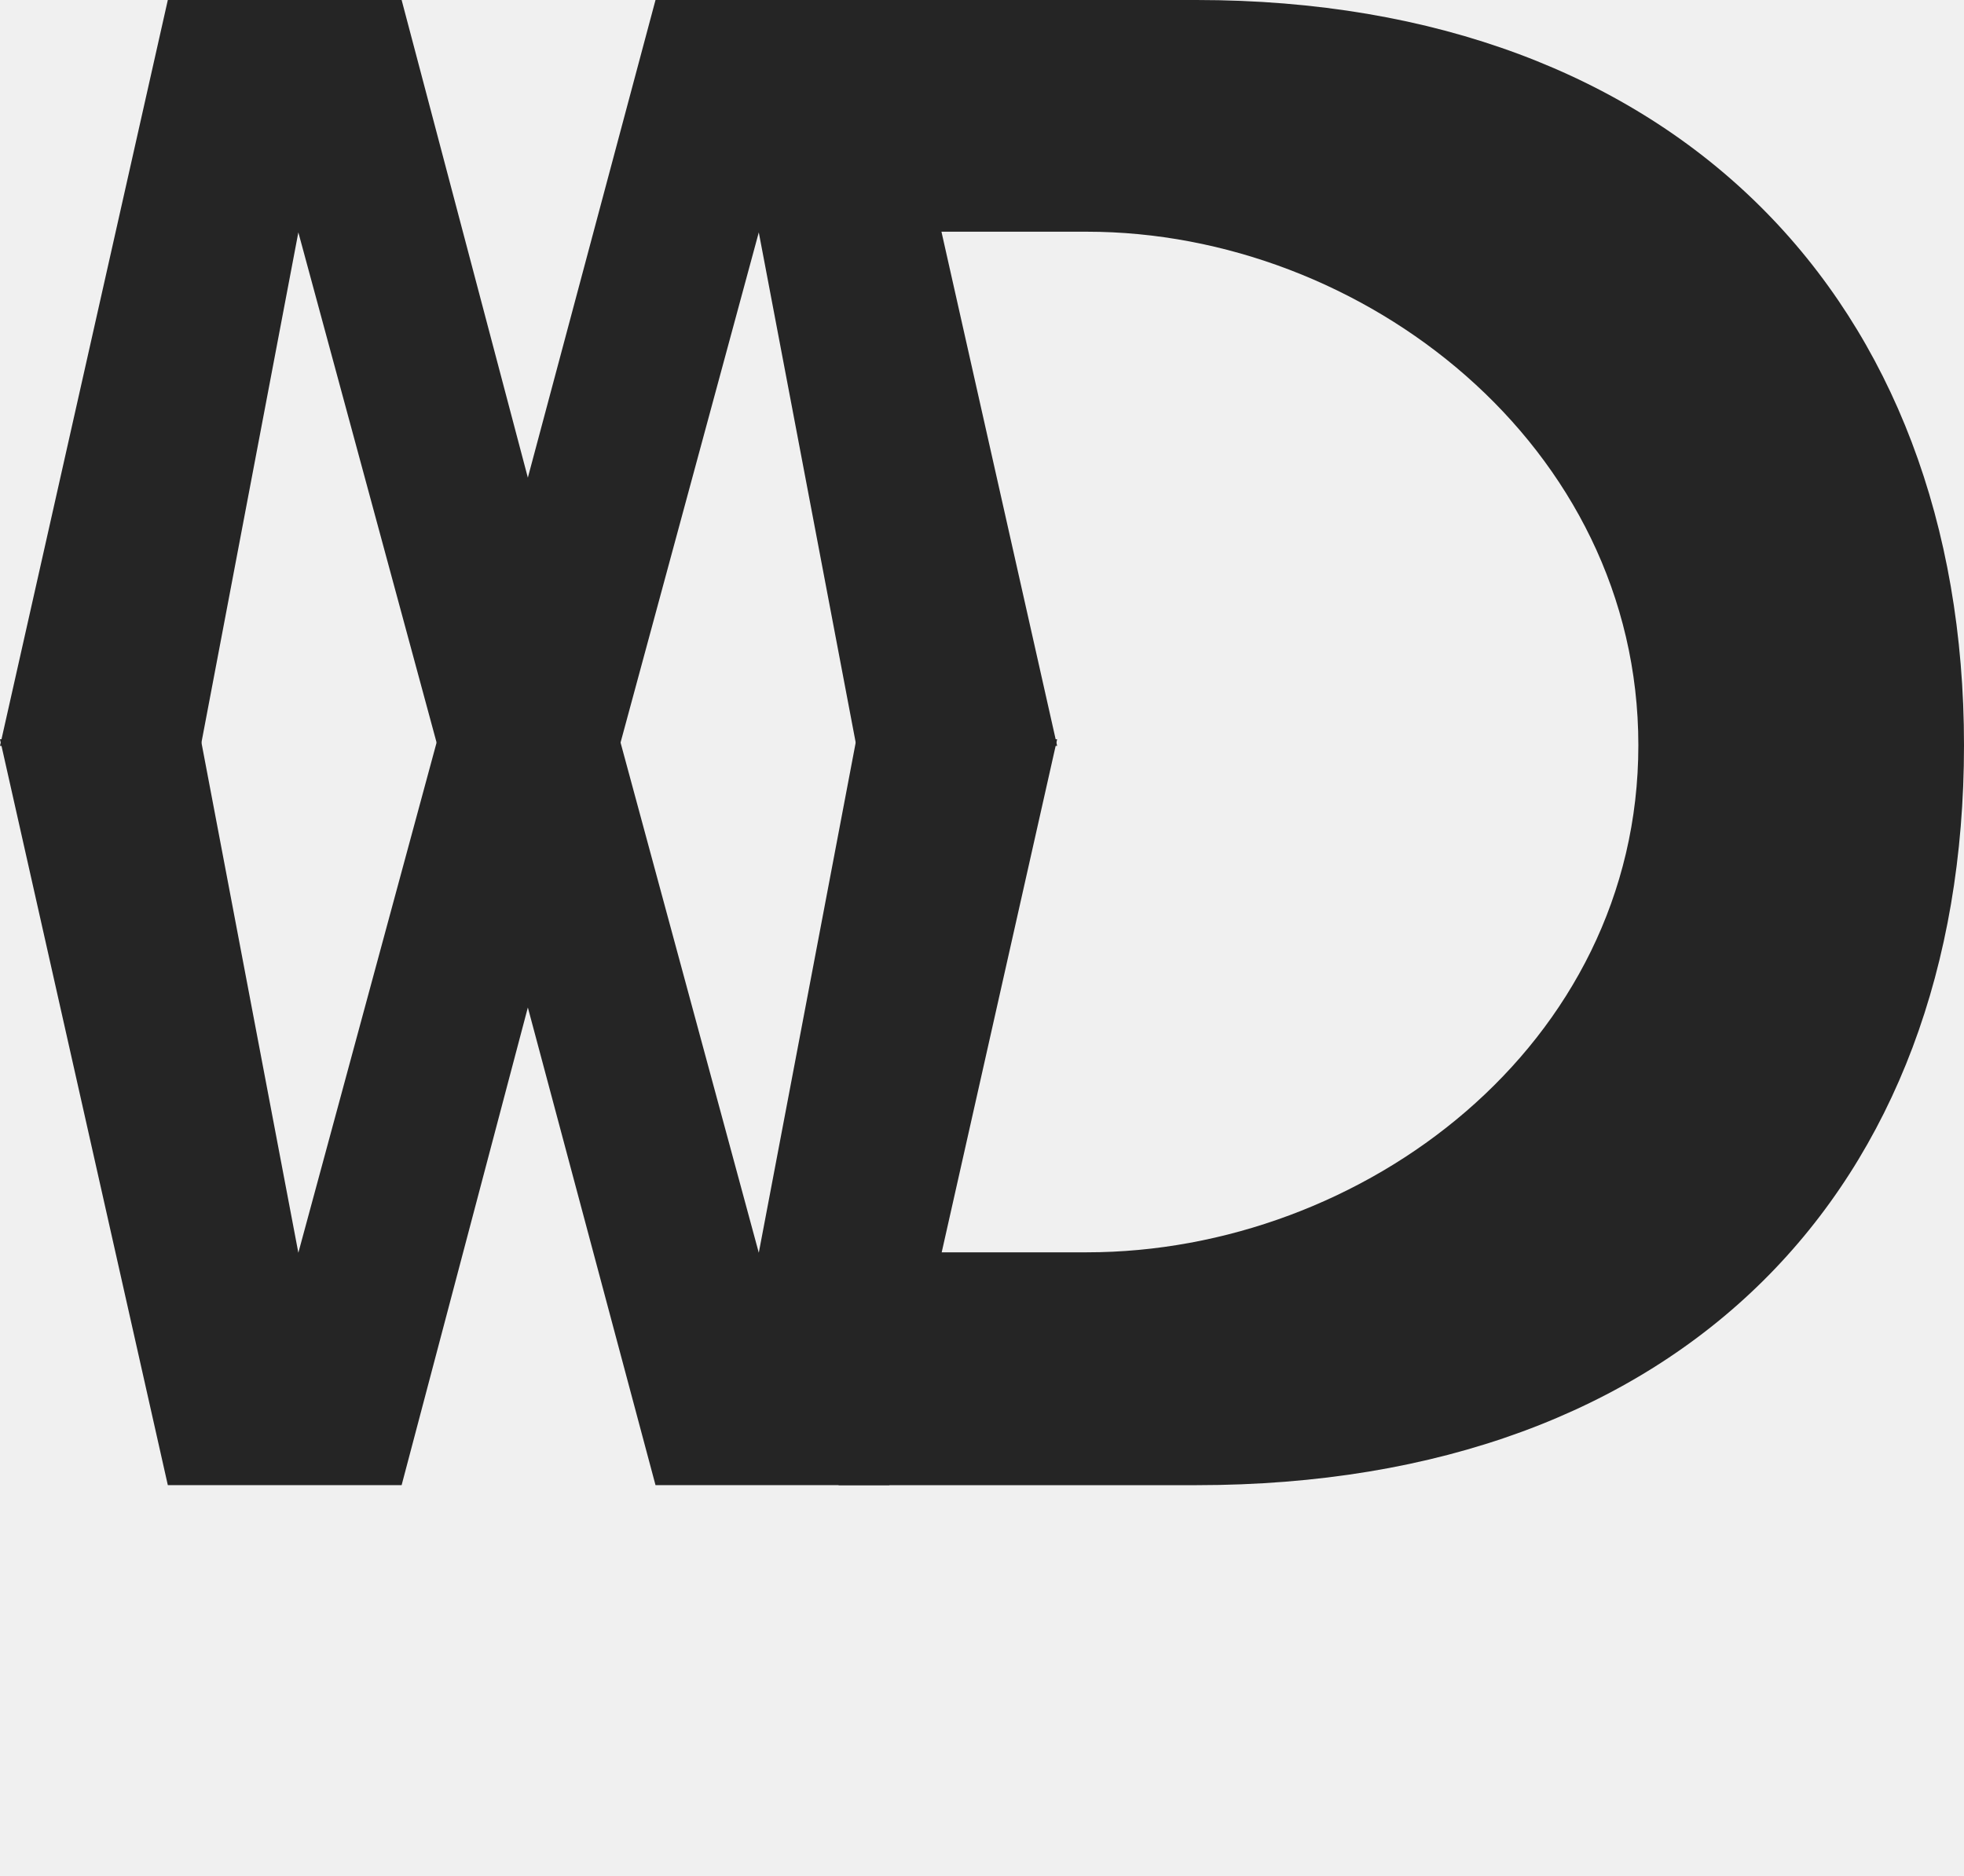
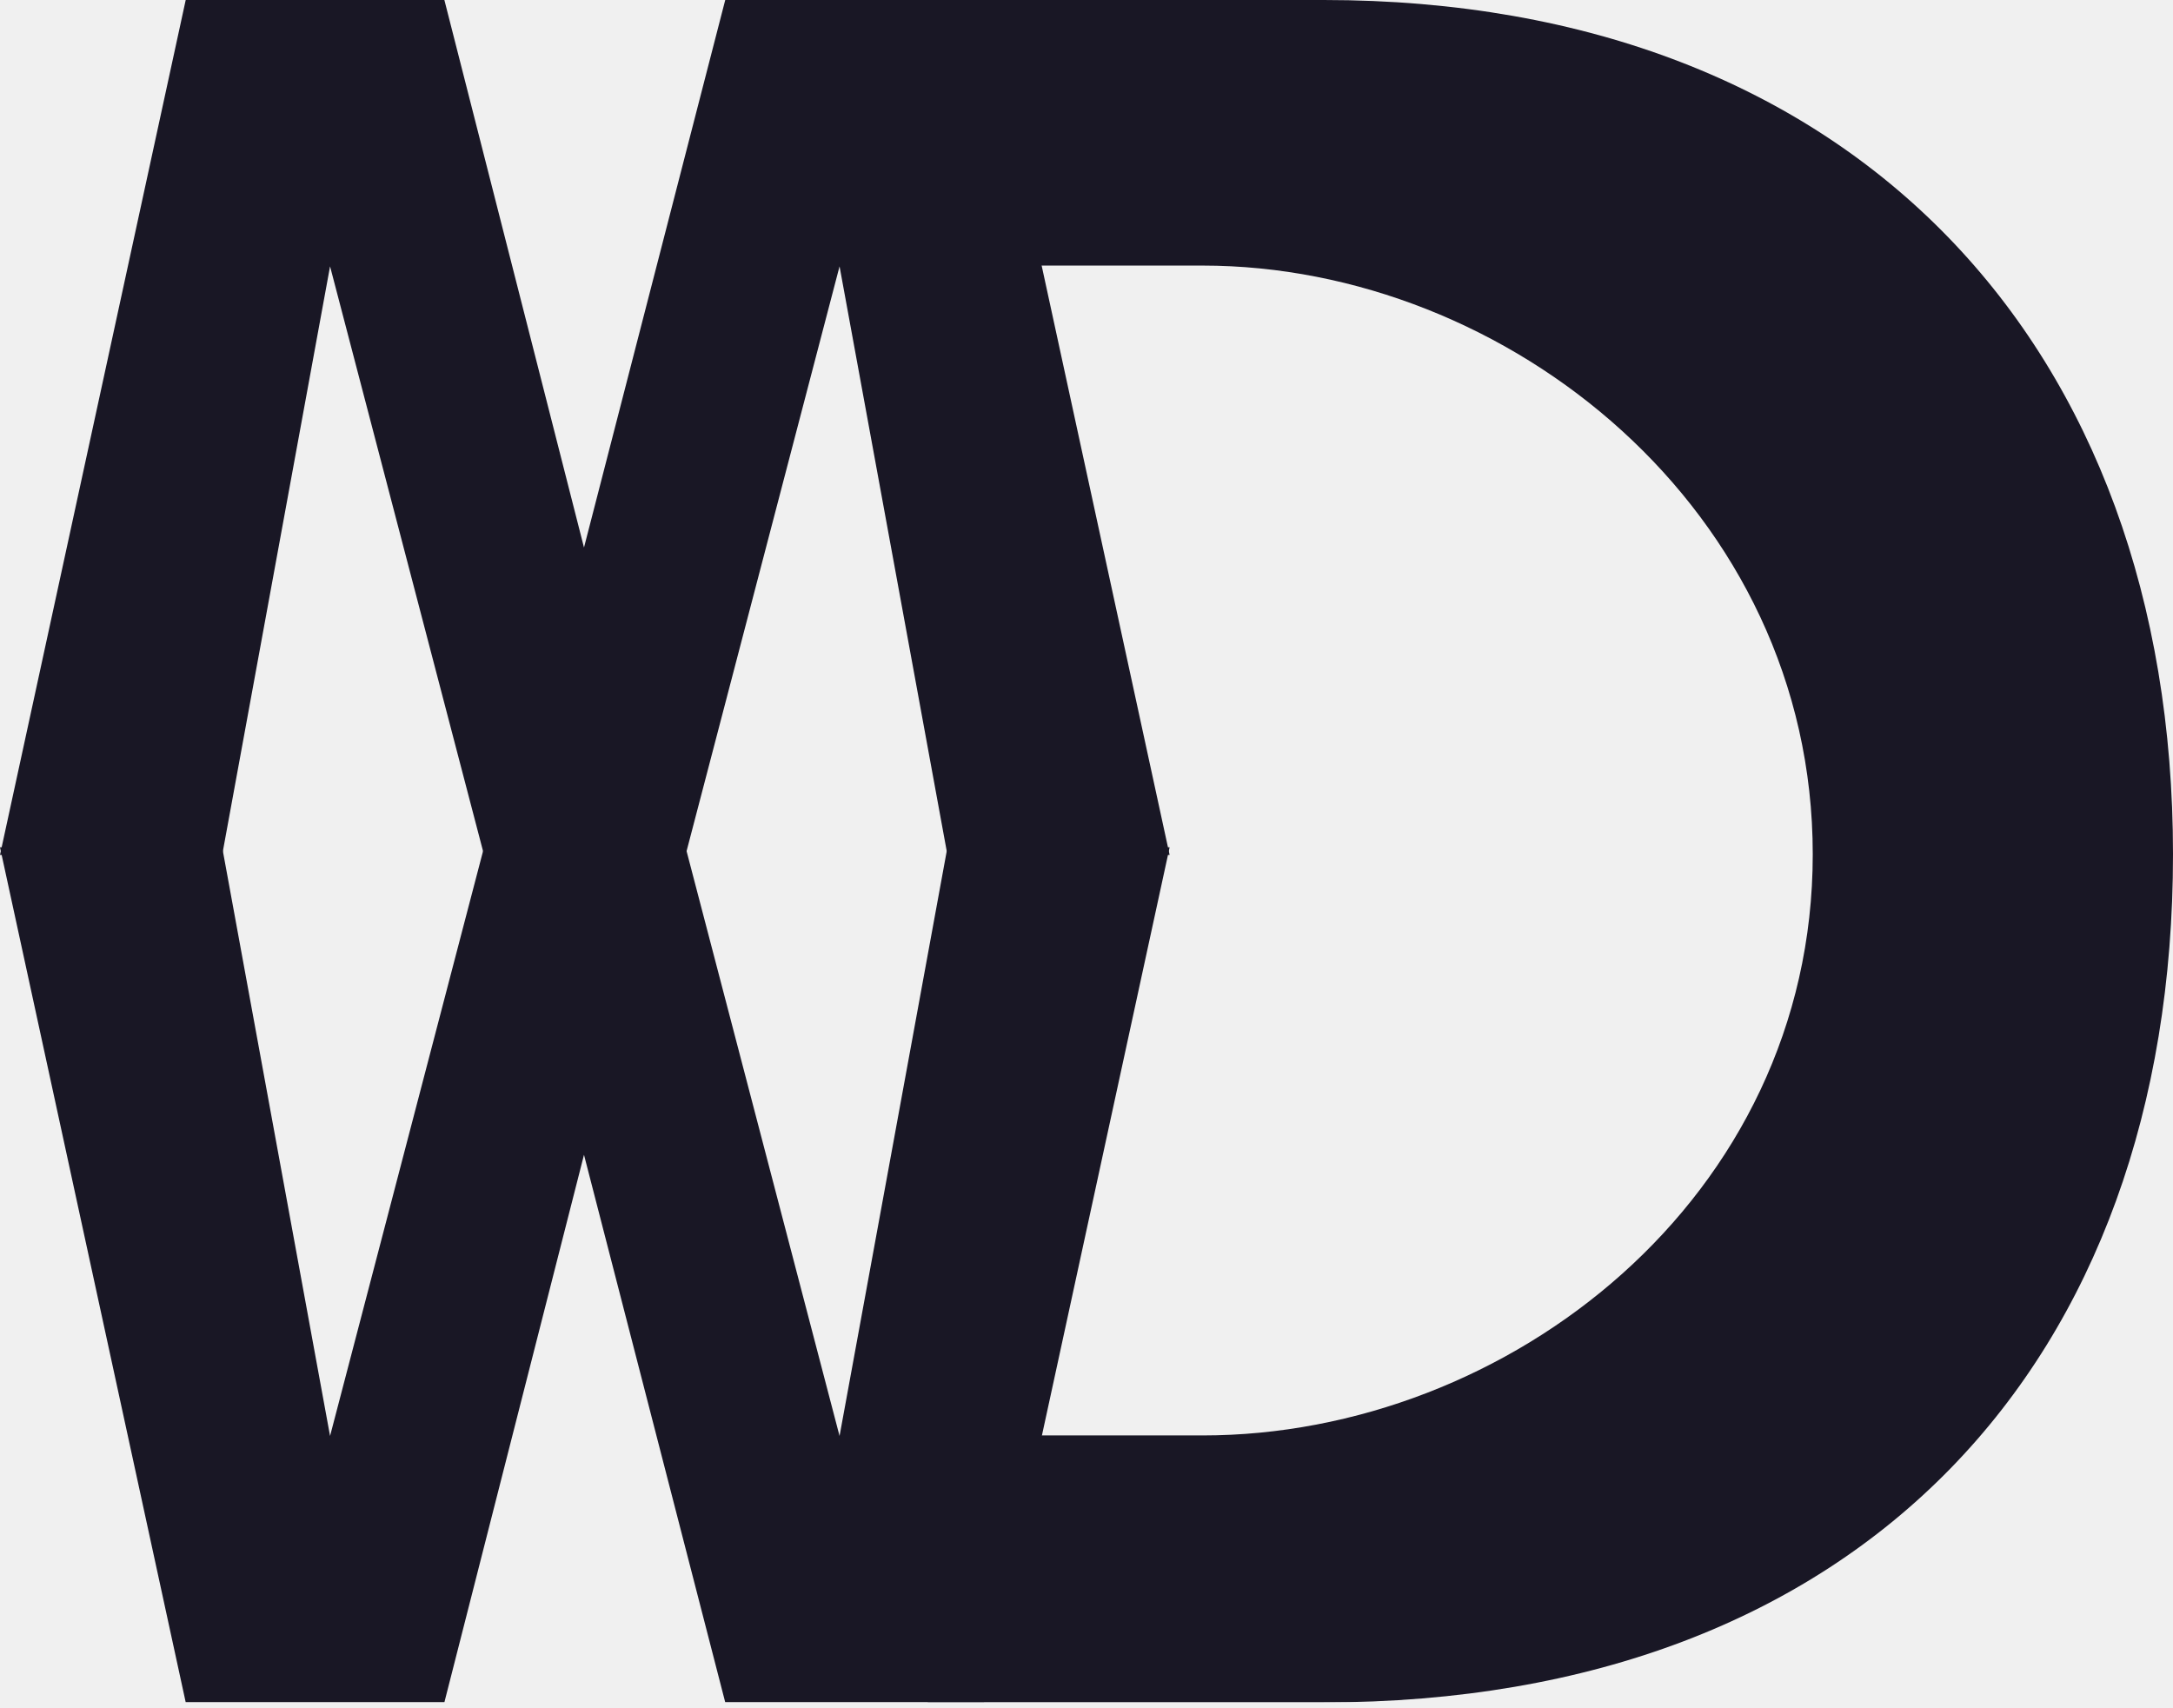
- <svg xmlns="http://www.w3.org/2000/svg" width="178" height="170" viewBox="0 0 178 170" fill="none">
-   <path d="M59.41 134.6L47.84 91.31L36.4 134.6H15.21L0 67H18.2L27.04 113.54L39.65 67H56.16L68.77 113.54L77.61 67H95.81L80.6 134.6H59.41Z" fill="#252525" />
-   <path d="M59.41 9.15527e-05L47.84 43.29L36.4 9.15527e-05H15.21L0 67.6H18.2L27.04 21.06L39.65 67.6H56.16L68.77 21.06L77.61 67.6H95.81L80.6 9.15527e-05H59.41Z" fill="#252525" />
-   <g clip-path="url(#clip0_130_4)">
-     <path d="M22 202.63V0H61.717H62.931H69.109C69.109 0 74.599 0 108.432 0C152.014 -3.83939e-10 178 27.439 178 67.543C178 107.647 152.563 134.604 108.432 134.604C76.07 134.604 64.659 134.604 64.659 134.604H63.188V202.63H22ZM61.717 67.543V113.5C69.109 113.5 85.401 113.5 98.5 113.5C123.507 113.5 148.486 94.754 148.486 67.543C148.486 40.333 123.507 21 98.5 21C85.401 21 69.881 21 61.717 21V67.543Z" fill="#252525" />
+ <svg xmlns="http://www.w3.org/2000/svg" width="28" height="22" viewBox="0 0 28 22" fill="none">
+   <g clip-path="url(#clip0_339_65)">
+     <mask id="mask0_339_65" style="mask-type:luminance" maskUnits="userSpaceOnUse" x="0" y="0" width="28" height="22">
+       <path d="M28 0H0V21.935H28V0Z" fill="white" />
+     </mask>
+     <g mask="url(#mask0_339_65)">
+       <path d="M9.345 21.935L7.525 14.88L5.726 21.935H2.393L0 10.918H2.863L4.253 18.503L6.237 10.918H8.834L10.818 18.503L12.208 10.918H15.071L12.679 21.935H9.345Z" fill="#191725" />
+       <path d="M9.345 0L7.525 7.055L5.726 0H2.393L0 11.016H2.863L4.253 3.432L6.237 11.016H8.834L10.818 3.432L12.208 11.016H15.071L12.679 0H9.345Z" fill="#191725" />
+       <mask id="mask1_339_65" style="mask-type:luminance" maskUnits="userSpaceOnUse" x="11" y="0" width="17" height="22">
+         <path d="M28 0H11.955V22H28V0Z" fill="white" />
+       </mask>
+       <g mask="url(#mask1_339_65)">
+         <path d="M3.461 33.021V0H9.709H9.899H10.871C10.871 0 11.735 0 17.057 0C23.913 0 28 4.472 28 11.007C28 17.543 23.999 21.936 17.057 21.936C11.966 21.936 10.171 21.936 10.171 21.936H9.94V33.021H3.461ZM9.709 11.007V18.496C10.871 18.496 13.434 18.496 15.495 18.496C19.428 18.496 23.358 15.441 23.358 11.007C23.358 6.573 19.428 3.422 15.495 3.422C13.434 3.422 10.993 3.422 9.709 3.422V11.007Z" fill="#191725" />
+       </g>
+     </g>
  </g>
  <defs>
-     <clipPath id="clip0_130_4">
-       <rect width="102" height="170" fill="white" transform="translate(76)" />
+     <clipPath id="clip0_339_65">
+       <rect width="28" height="22" fill="white" />
    </clipPath>
  </defs>
</svg>
